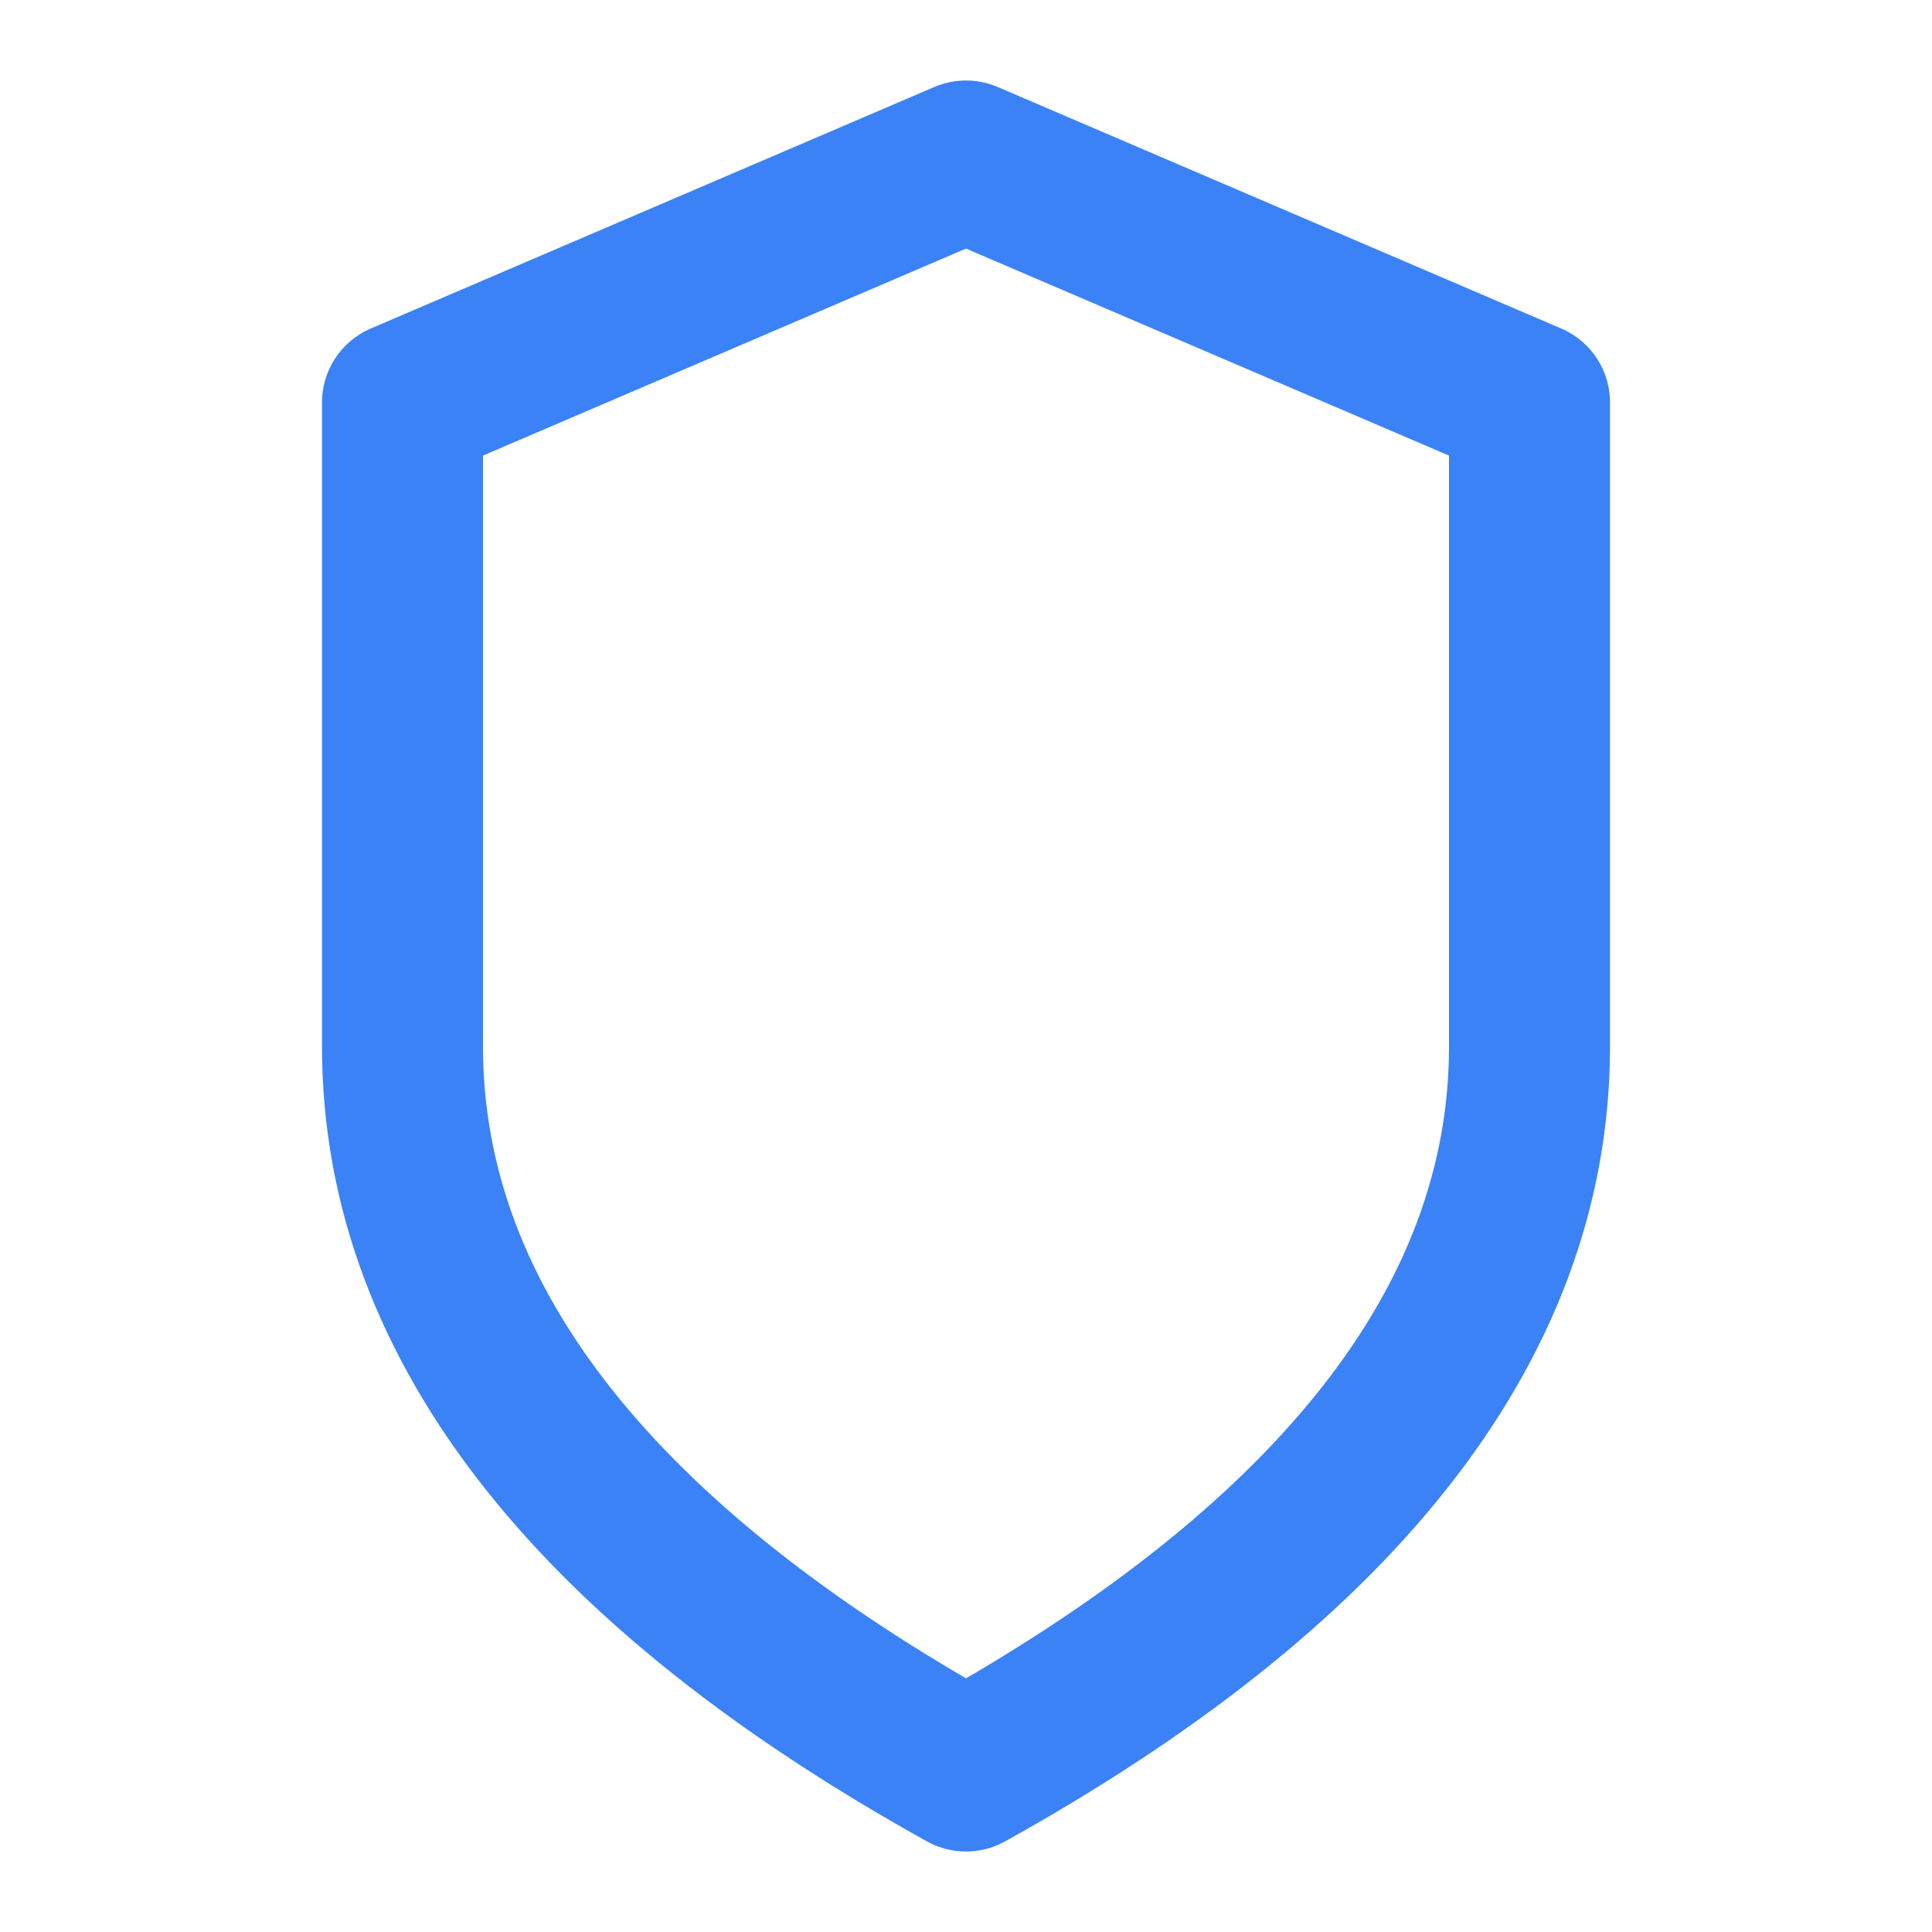
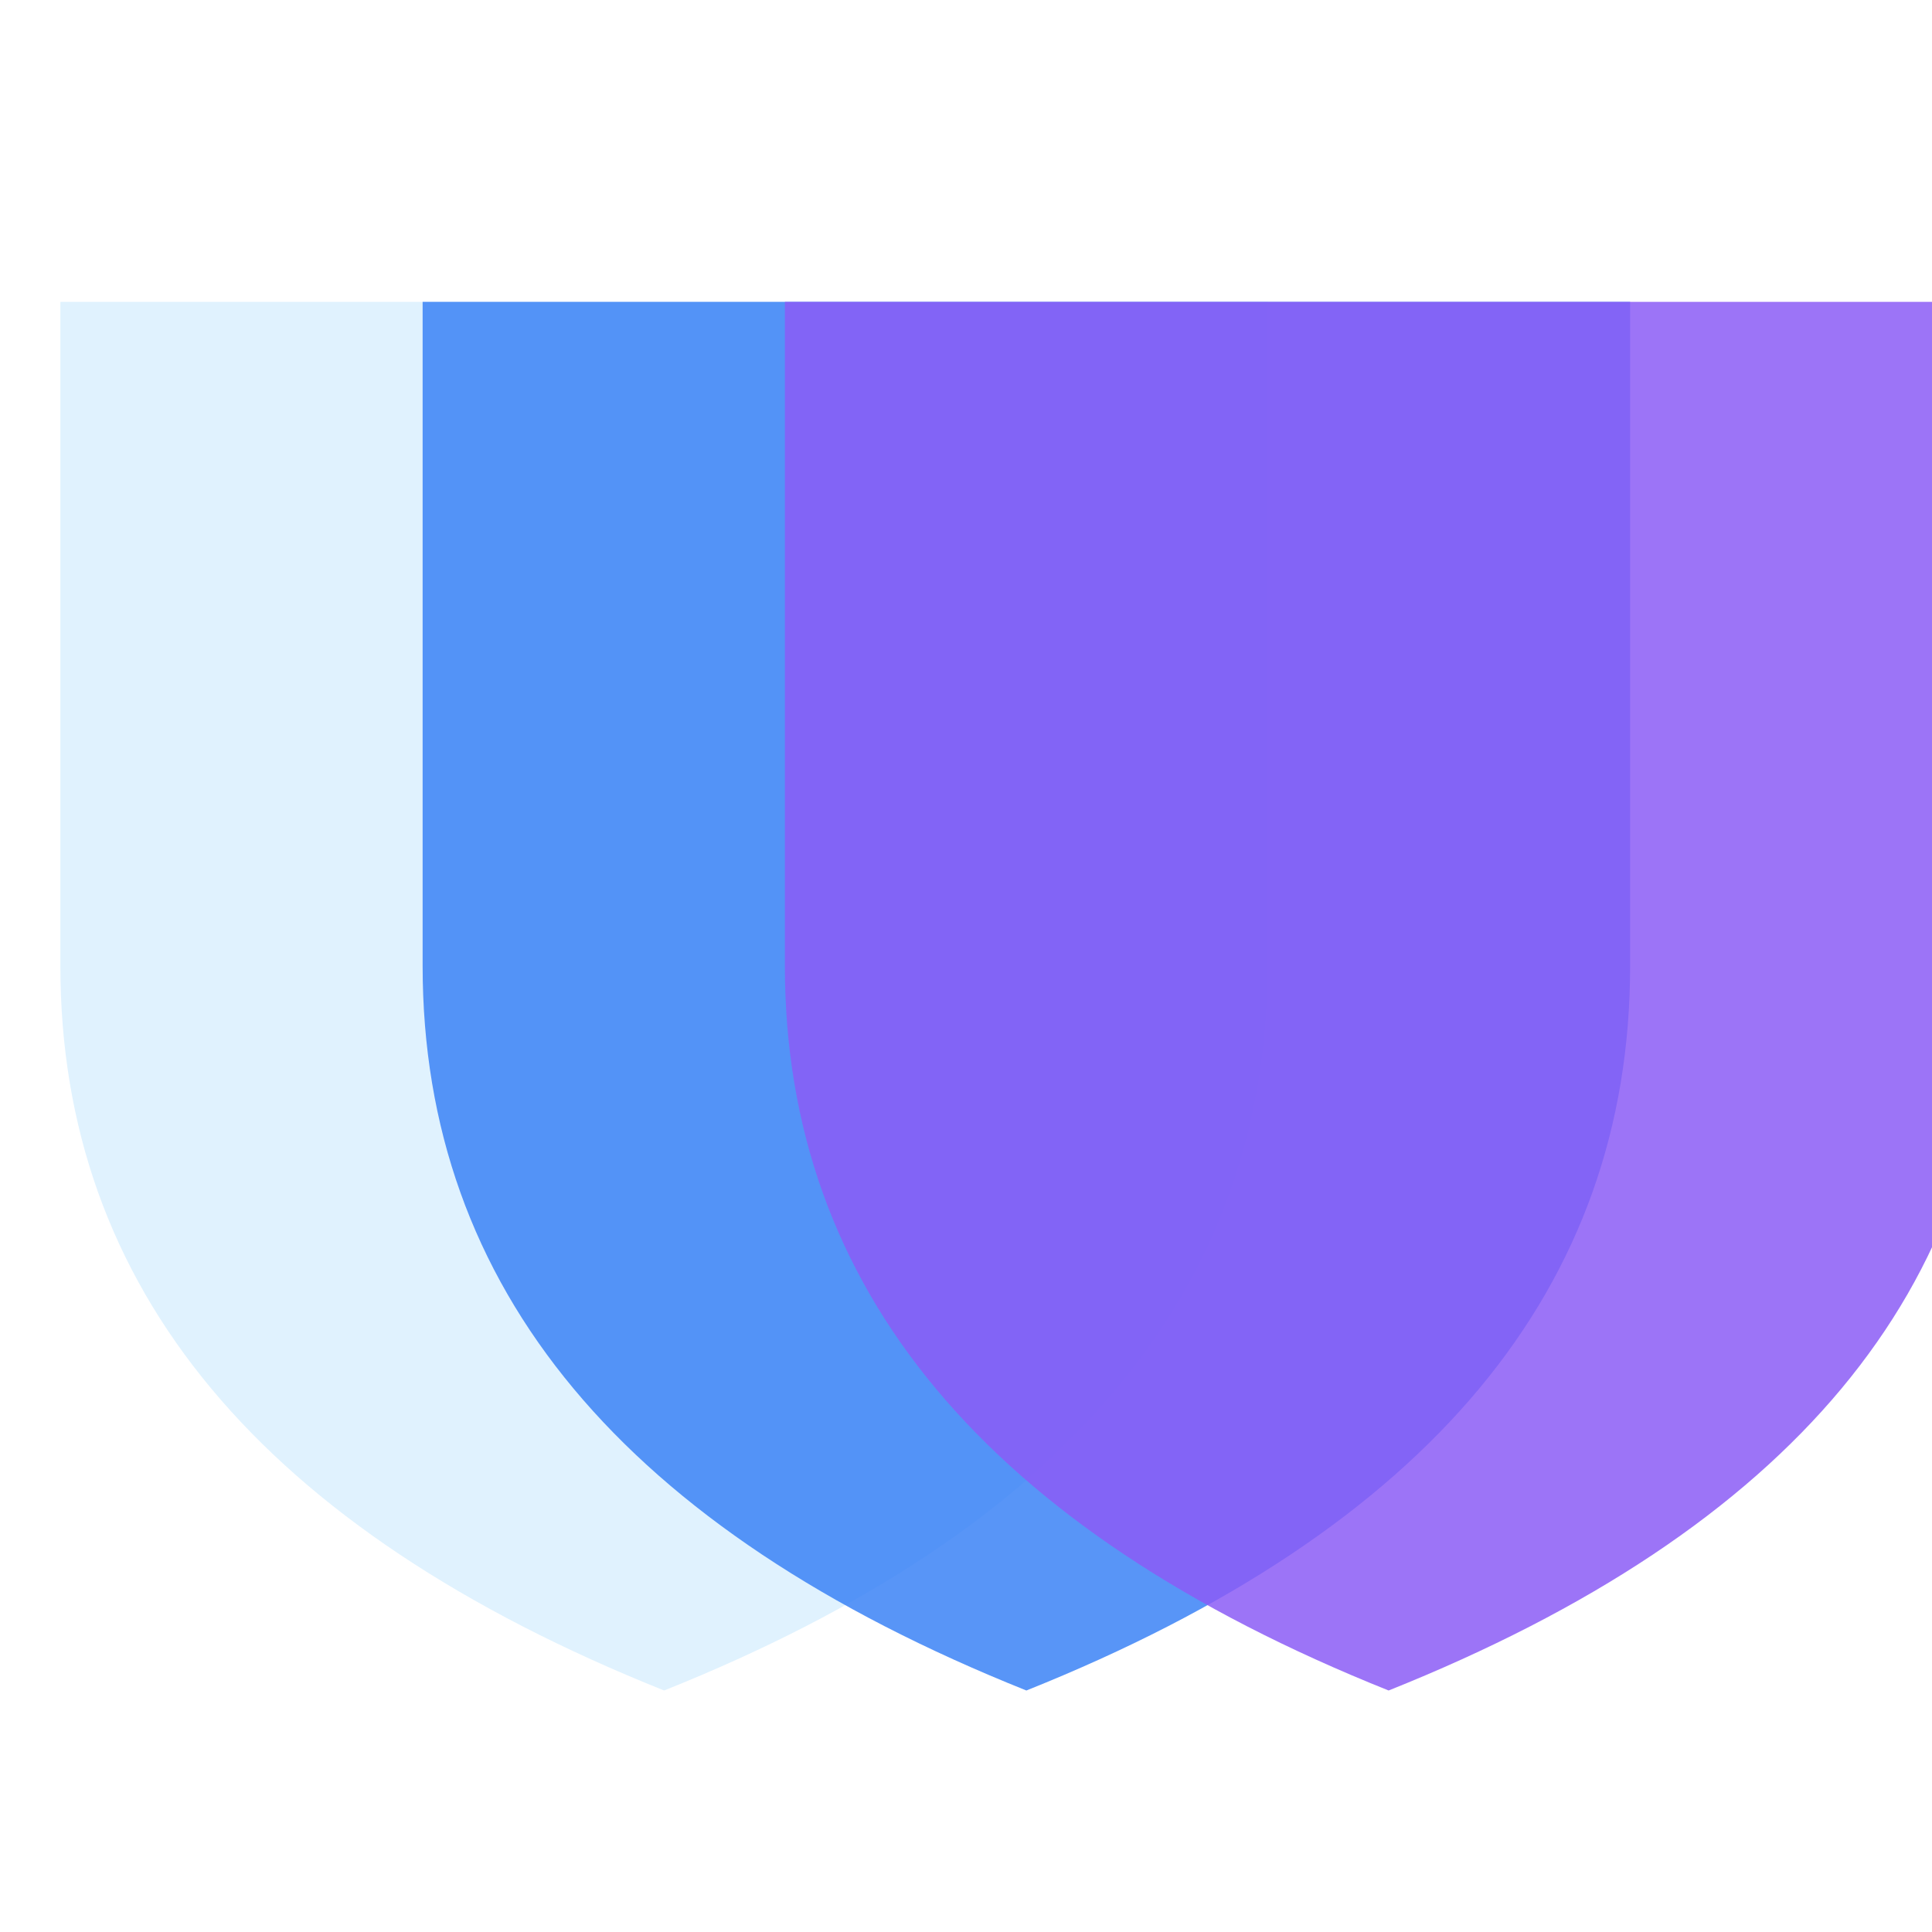
- <svg xmlns="http://www.w3.org/2000/svg" viewBox="0 0 24 24" fill="none" stroke="#3b82f6" stroke-width="2" stroke-linecap="round" stroke-linejoin="round">
-   <path d="M12 2l7 3v8c0 3.5-2.5 6.5-7 9c-4.5-2.5-7-5.5-7-9V5l7-3z" />
+ <svg xmlns="http://www.w3.org/2000/svg" viewBox="0 0 32 32">
+   <g transform="translate(-1, 1)">
+     <path d="M2 4 L2 15 Q2 23 12 27 Q22 23 22 15 L22 4 Z" fill="#e0f2fe" />
+     <path d="M8 4 L8 15 Q8 23 18 27 Q28 23 28 15 L28 4 Z" fill="#3b82f6" opacity="0.85" />
+     <path d="M14 4 L14 15 Q14 23 24 27 Q34 23 34 15 L34 4 Z" fill="#8b5cf6" opacity="0.85" />
+   </g>
</svg>
